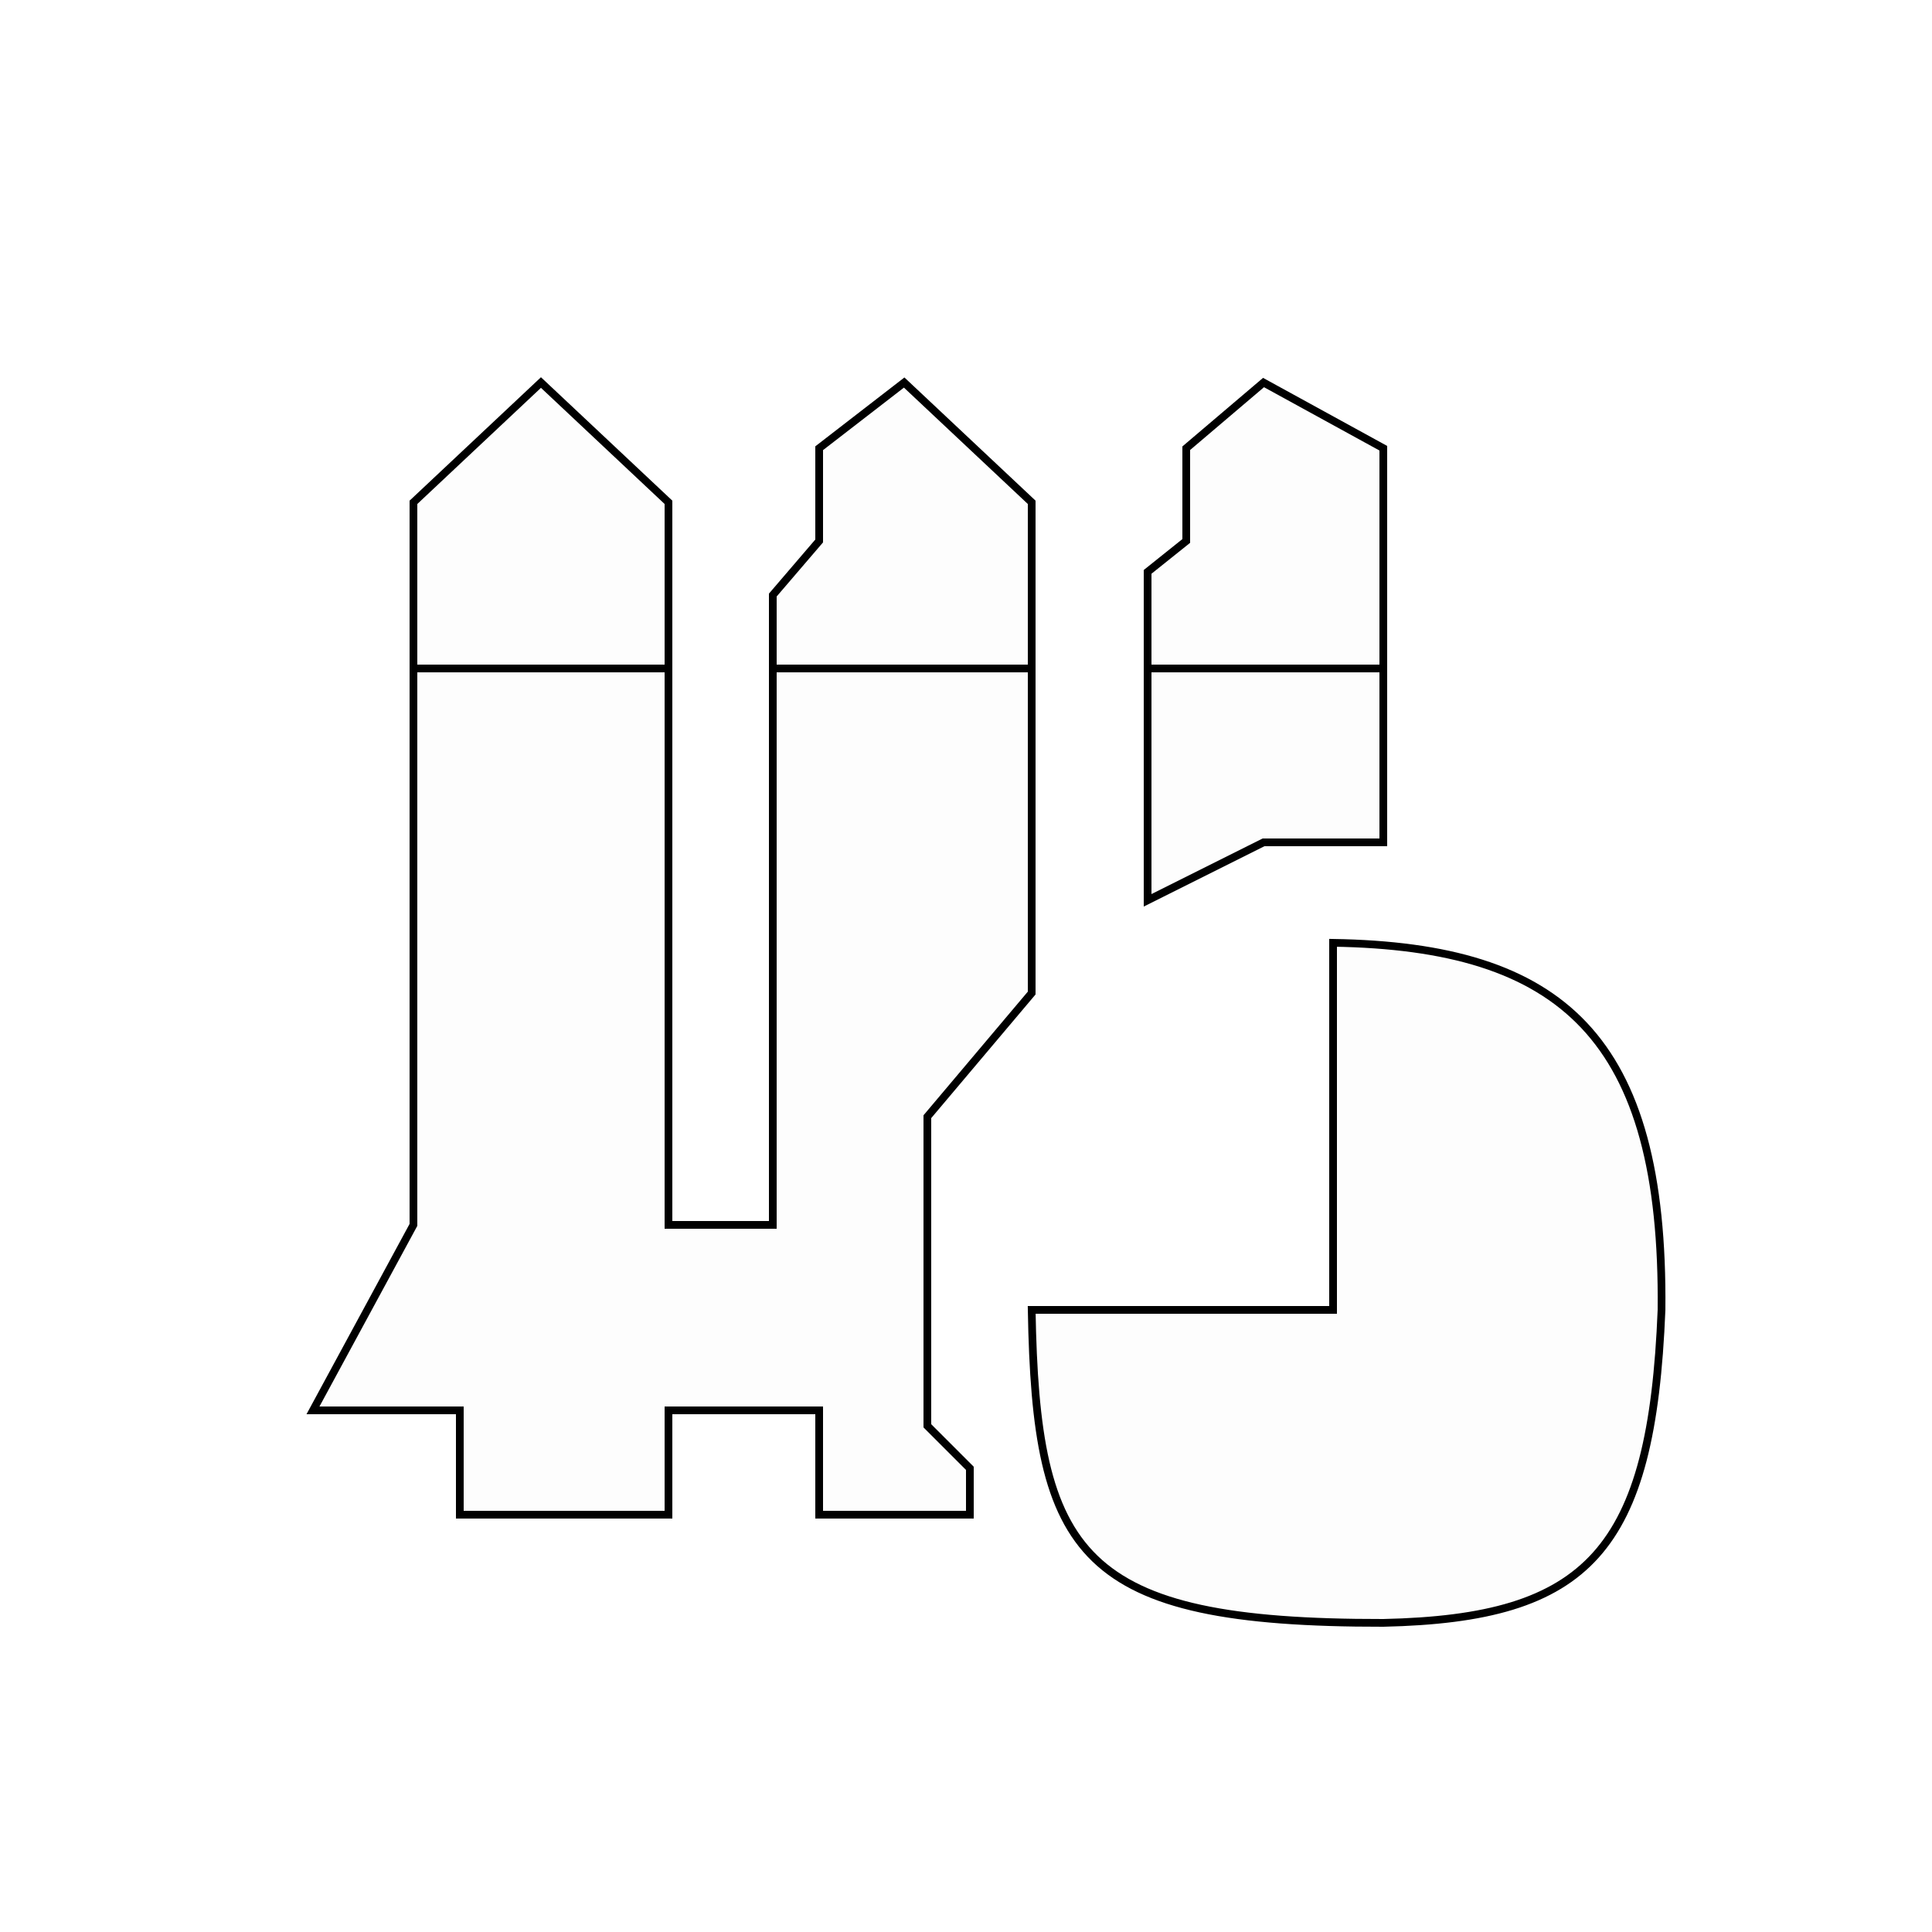
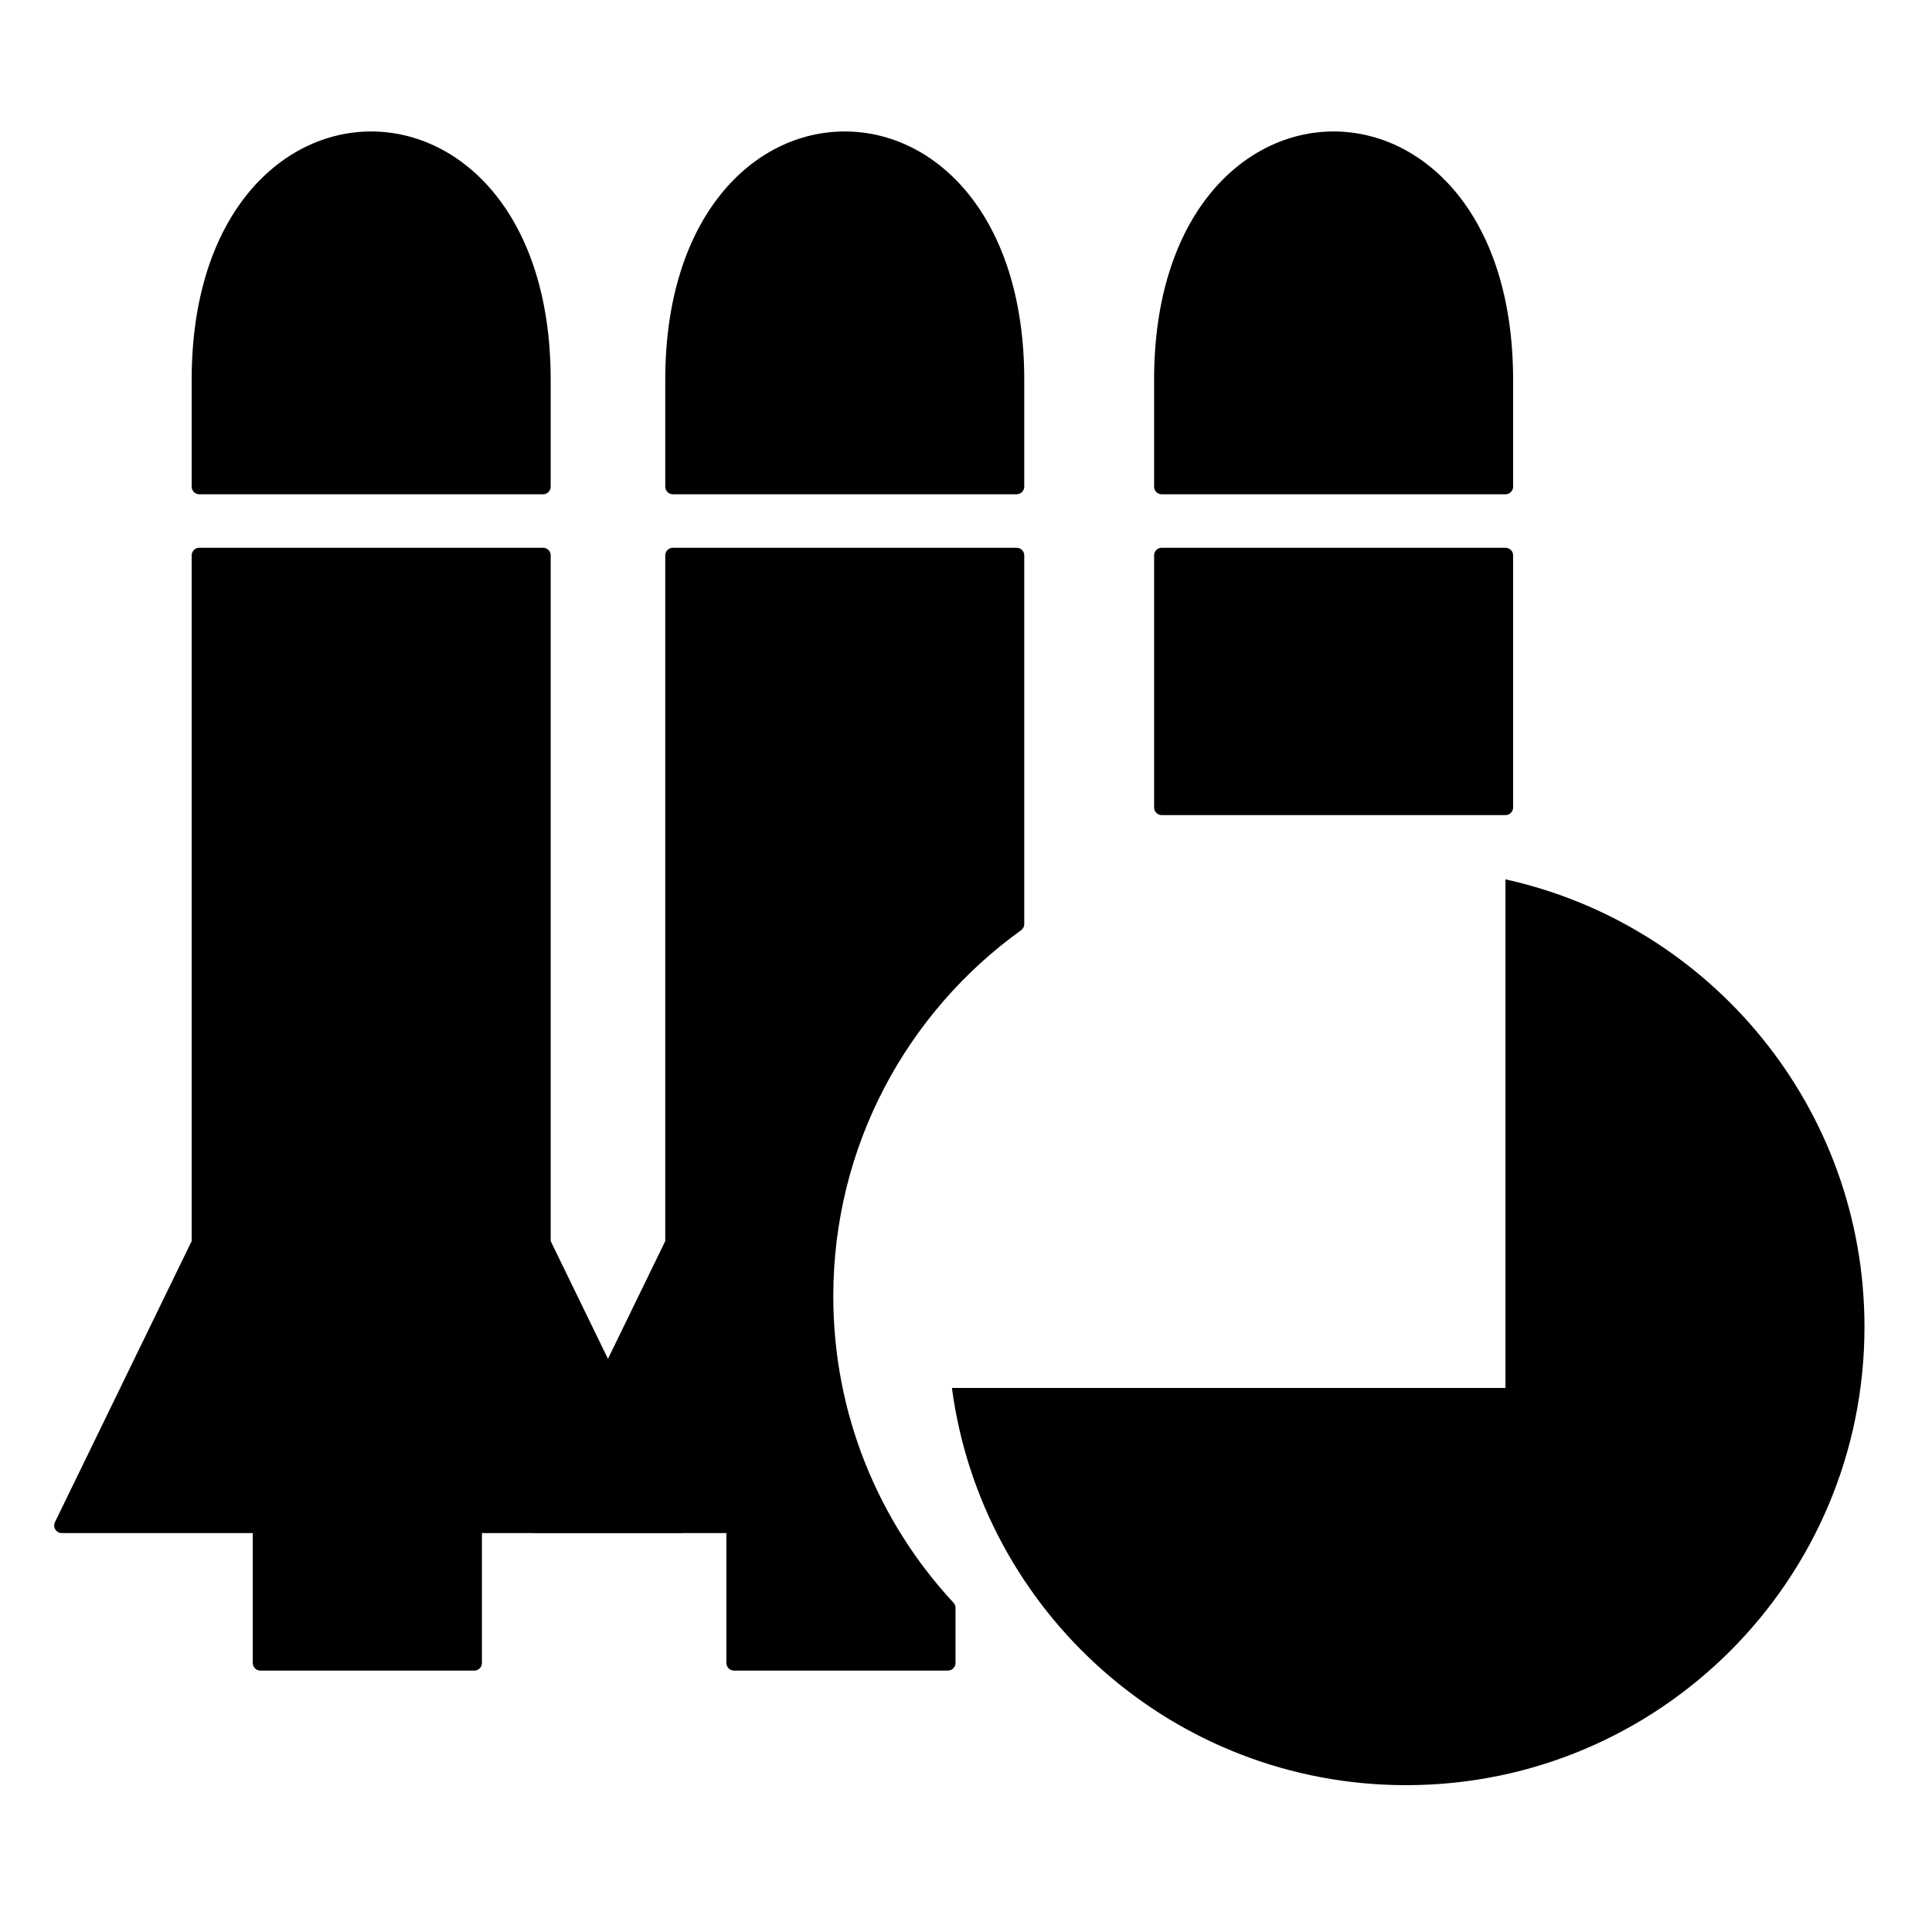
<svg xmlns="http://www.w3.org/2000/svg" width="250" height="250" viewBox="0 0 250 250" fill="none">
-   <path d="M172.5 169.5H133.5C134.059 201.26 139.604 210.056 179 210C205.557 209.417 213.756 200.694 215 169.5C215.353 134.169 202.084 122.472 172.5 122V169.5Z" fill="#FDFDFD" />
-   <path d="M163.5 109L148.5 116.5V86.5V74L153.5 70V58L163.5 49.5L179 58V86.5V109H163.5Z" fill="#FDFDFD" />
-   <path d="M125.5 190V196H106V182.5H94H86.5V196H59.5V182.5H40.5L53.5 158.5V86.5V65L70 49.5L86.5 65V86.5V158.5H100V86.5V77L106 70V58L117 49.5L133.5 65V86.5V128.5L120 144.5V184.5L125.5 190Z" fill="#FDFDFD" />
-   <path d="M179 86.5V109H163.5L148.5 116.5V86.5M179 86.5H148.5M179 86.5V58L163.5 49.5L153.5 58V70L148.5 74V86.5M133.5 86.5V128.5L120 144.5V184.5L125.5 190V196H106V182.5H94H86.5V196H59.5V182.5H40.5L53.5 158.5V86.5M133.5 86.5H100M133.5 86.5V65L117 49.5L106 58V70L100 77V86.5M100 86.5V158.5H86.5V86.5M86.5 86.5H53.5M86.5 86.5V65L70 49.5L53.5 65V86.5M133.5 169.5H172.5V122C202.084 122.472 215.353 134.169 215 169.5C213.756 200.694 205.557 209.417 179 210C139.604 210.056 134.059 201.26 133.5 169.5Z" stroke="black" />
+   <path d="M61.374 215.186H33.698V197.394H8L25.791 160.824V71.868H70.269V160.824L88.06 197.394H61.374V215.186Z" fill="black" />
+   <path d="M70.269 62.972H25.791V49.135C25.791 7.622 70.269 7.622 70.269 49.135V62.972Z" fill="black" />
+   <path d="M61.374 215.186H33.698V197.394H8L25.791 160.824V71.868H70.269V160.824L88.06 197.394H61.374V215.186Z" stroke="black" stroke-width="1.977" stroke-linejoin="round" />
+   <path d="M70.269 62.972H25.791V49.135C25.791 7.622 70.269 7.622 70.269 49.135V62.972Z" stroke="black" stroke-width="1.977" stroke-linejoin="round" />
+   <path d="M150.329 71.868V104.485H194.807V71.868H150.329Z" fill="black" />
+   <path d="M194.807 62.972H150.329V49.135C150.329 7.622 194.807 7.622 194.807 49.135V62.972Z" fill="black" />
+   <path d="M150.329 71.868V104.485H194.807V71.868H150.329Z" stroke="black" stroke-width="1.977" stroke-linejoin="round" />
+   <path d="M194.807 62.972H150.329V49.135C150.329 7.622 194.807 7.622 194.807 49.135V62.972Z" stroke="black" stroke-width="1.977" stroke-linejoin="round" />
+   <path fill-rule="evenodd" clip-rule="evenodd" d="M87.072 62.972H131.55V49.135C131.55 7.622 87.072 7.622 87.072 49.135V62.972ZM94.979 215.186H122.654V208.062C112.84 197.481 106.84 183.312 106.84 167.742C106.84 147.9 116.585 130.334 131.55 119.568V71.868H87.072V160.824L69.281 197.394H94.979V215.186Z" fill="black" />
+   <path d="M131.55 62.972V63.961C132.096 63.961 132.538 63.518 132.538 62.972H131.55ZM87.072 62.972H86.084C86.084 63.518 86.526 63.961 87.072 63.961V62.972ZM122.654 215.186V216.174C123.2 216.174 123.643 215.732 123.643 215.186H122.654ZM94.979 215.186H93.991C93.991 215.732 94.433 216.174 94.979 216.174V215.186ZM122.654 208.062H123.643C123.643 207.812 123.548 207.572 123.379 207.39L122.654 208.062ZM131.55 119.568L132.127 120.371C132.385 120.185 132.538 119.886 132.538 119.568H131.55ZM131.55 71.868H132.538C132.538 71.322 132.096 70.879 131.55 70.879V71.868ZM87.072 71.868V70.879C86.526 70.879 86.084 71.322 86.084 71.868H87.072ZM87.072 160.824L87.961 161.256C88.026 161.121 88.06 160.973 88.06 160.824H87.072ZM69.281 197.394L68.392 196.962C68.243 197.268 68.262 197.63 68.443 197.919C68.623 198.207 68.94 198.383 69.281 198.383V197.394ZM94.979 197.394H95.968C95.968 196.849 95.525 196.406 94.979 196.406V197.394ZM131.55 61.984H87.072V63.961H131.55V61.984ZM130.561 49.135V62.972H132.538V49.135H130.561ZM88.06 49.135C88.06 28.711 98.928 18.988 109.311 18.988C119.694 18.988 130.561 28.711 130.561 49.135H132.538C132.538 28.045 121.167 17.012 109.311 17.012C97.455 17.012 86.084 28.045 86.084 49.135H88.06ZM88.06 62.972V49.135H86.084V62.972H88.06ZM122.654 214.197H94.979V216.174H122.654V214.197ZM121.666 208.062V215.186H123.643V208.062H121.666ZM123.379 207.39C113.728 196.984 107.828 183.053 107.828 167.742H105.852C105.852 183.571 111.953 197.977 121.93 208.734L123.379 207.39ZM107.828 167.742C107.828 148.232 117.409 130.958 132.127 120.371L130.973 118.766C115.761 129.709 105.852 147.569 105.852 167.742H107.828ZM130.561 71.868V119.568H132.538V71.868H130.561ZM87.072 72.856H131.55V70.879H87.072V72.856ZM88.06 160.824V71.868H86.084V160.824H88.06ZM70.169 197.827L87.961 161.256L86.183 160.391L68.392 196.962L70.169 197.827ZM94.979 196.406H69.281V198.383H94.979V196.406ZM95.968 215.186V197.394H93.991V215.186H95.968Z" fill="black" />
+   <path fill-rule="evenodd" clip-rule="evenodd" d="M194.807 113.788V179.603H123.177C127.043 208.618 151.887 231 181.958 231C214.711 231 241.262 204.449 241.262 171.696C241.262 143.356 221.383 119.658 194.807 113.788Z" fill="black" />
</svg>
